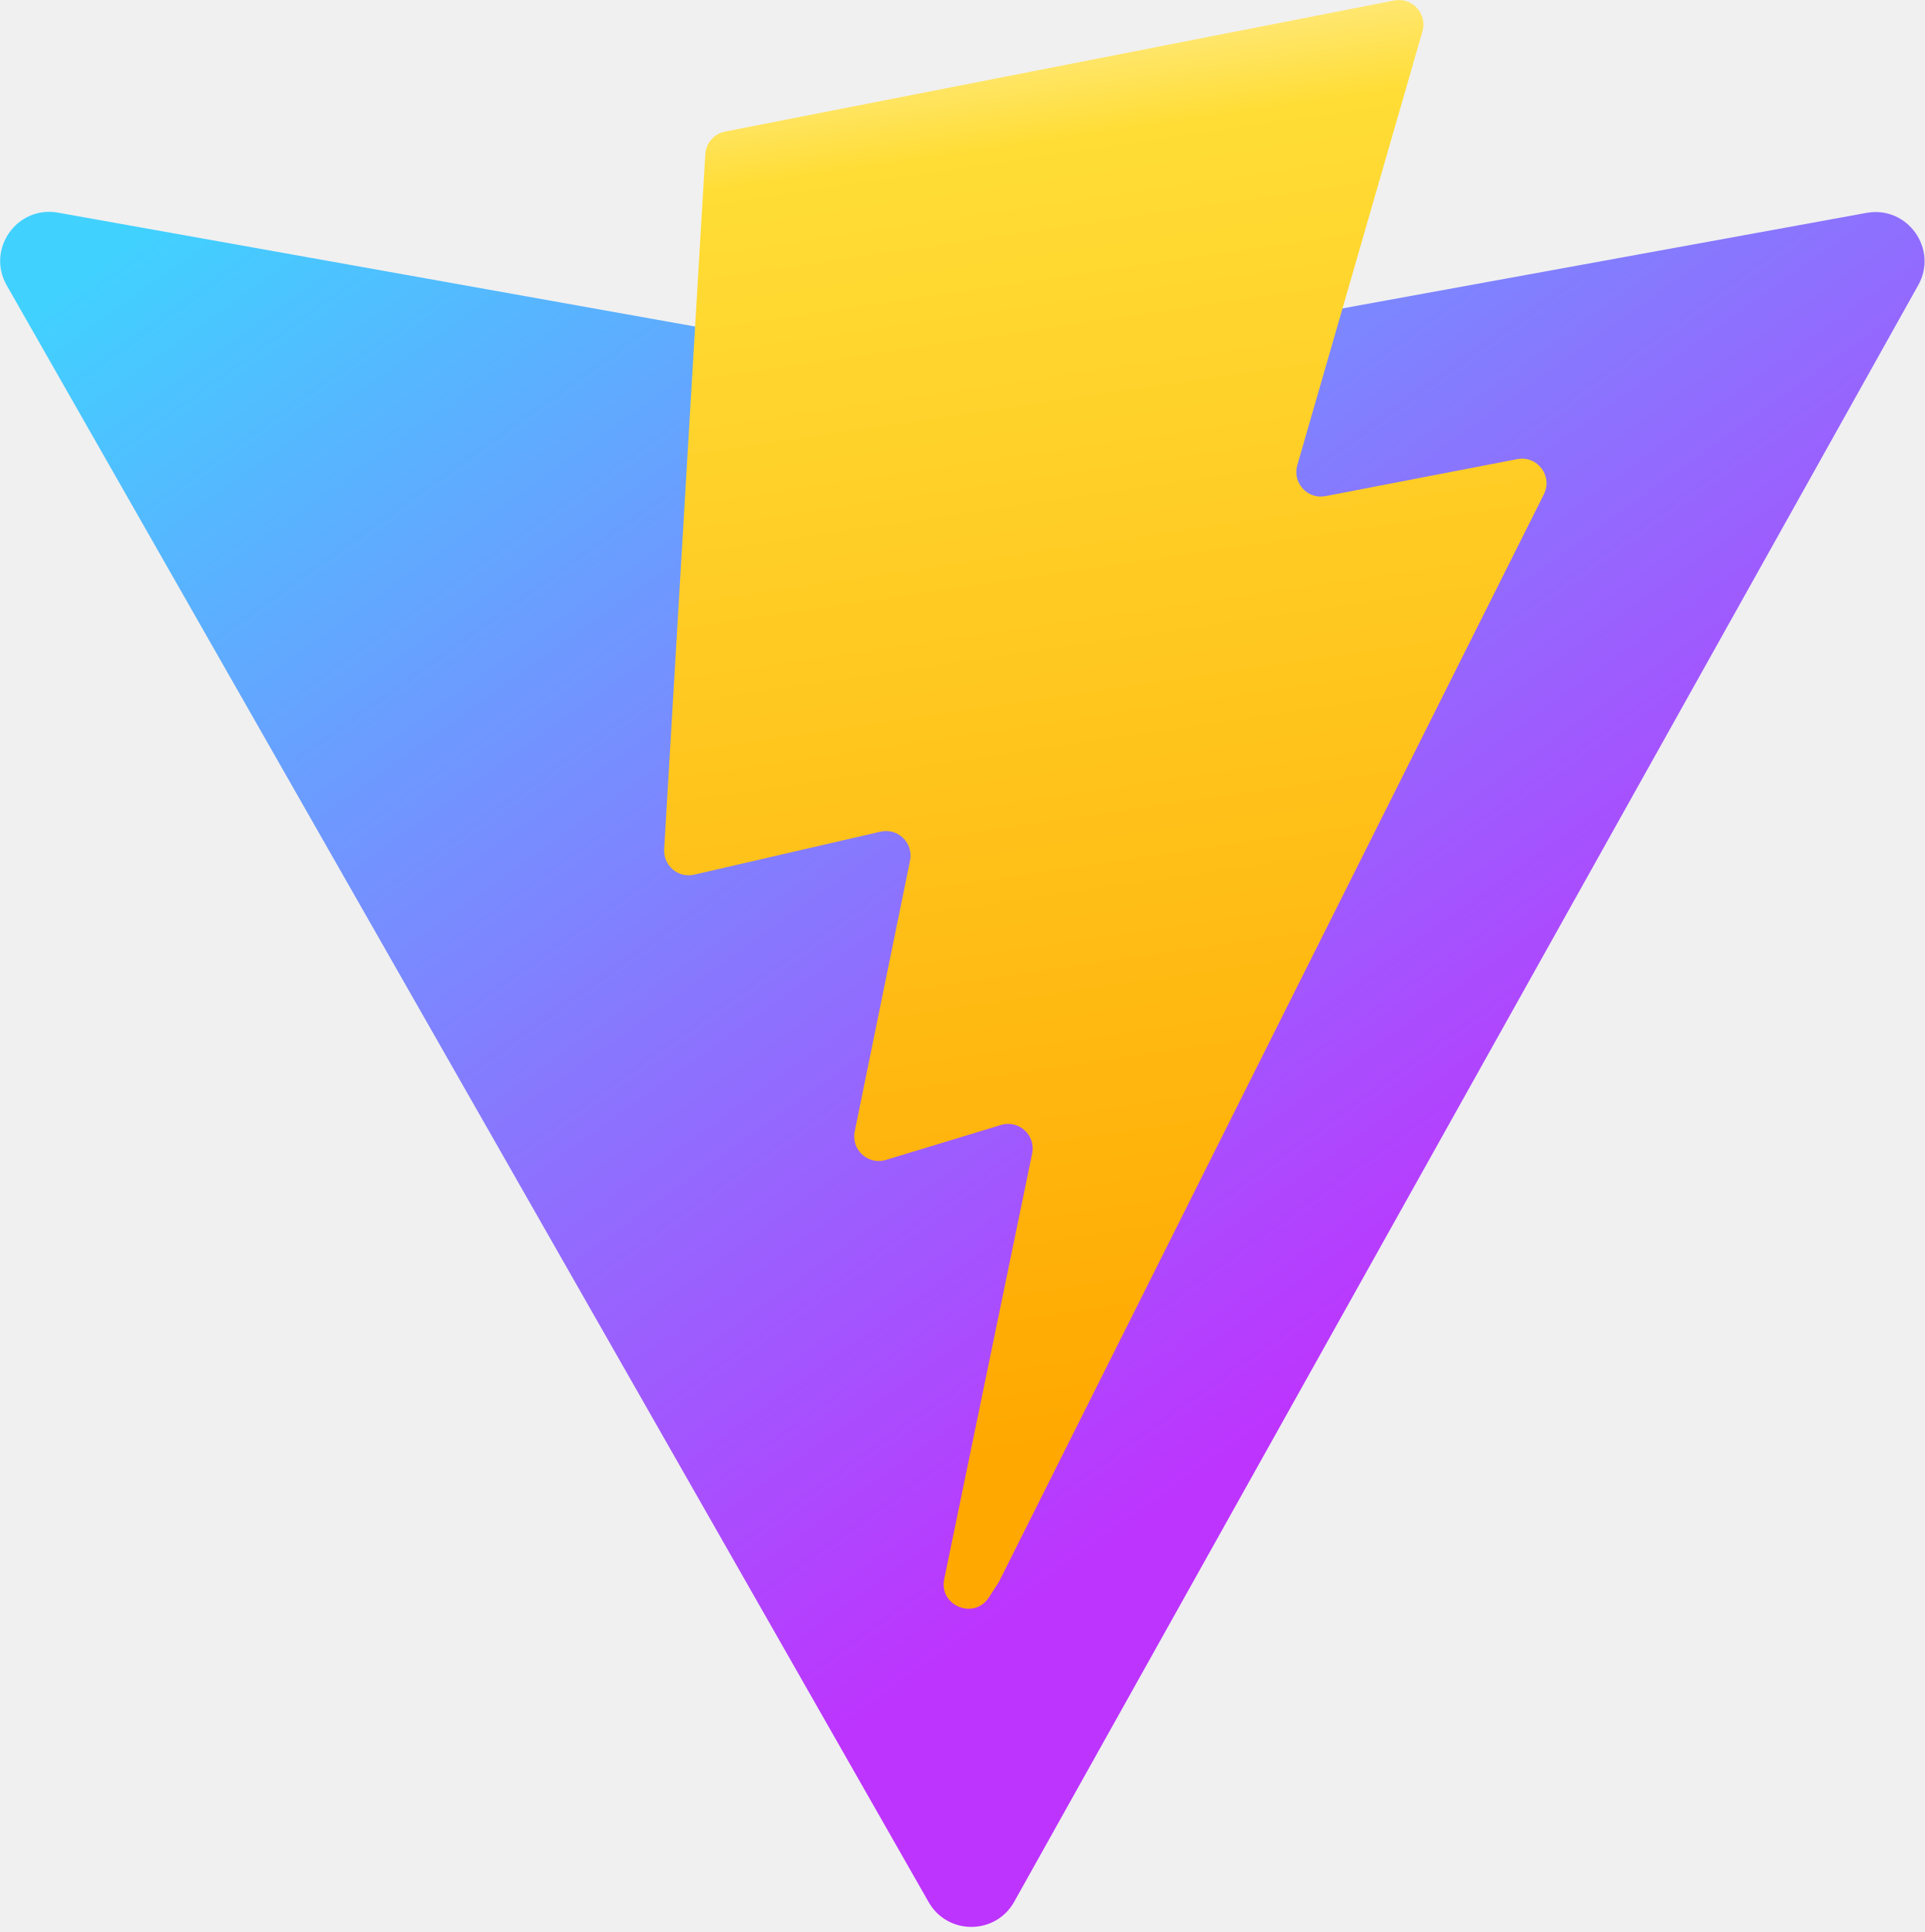
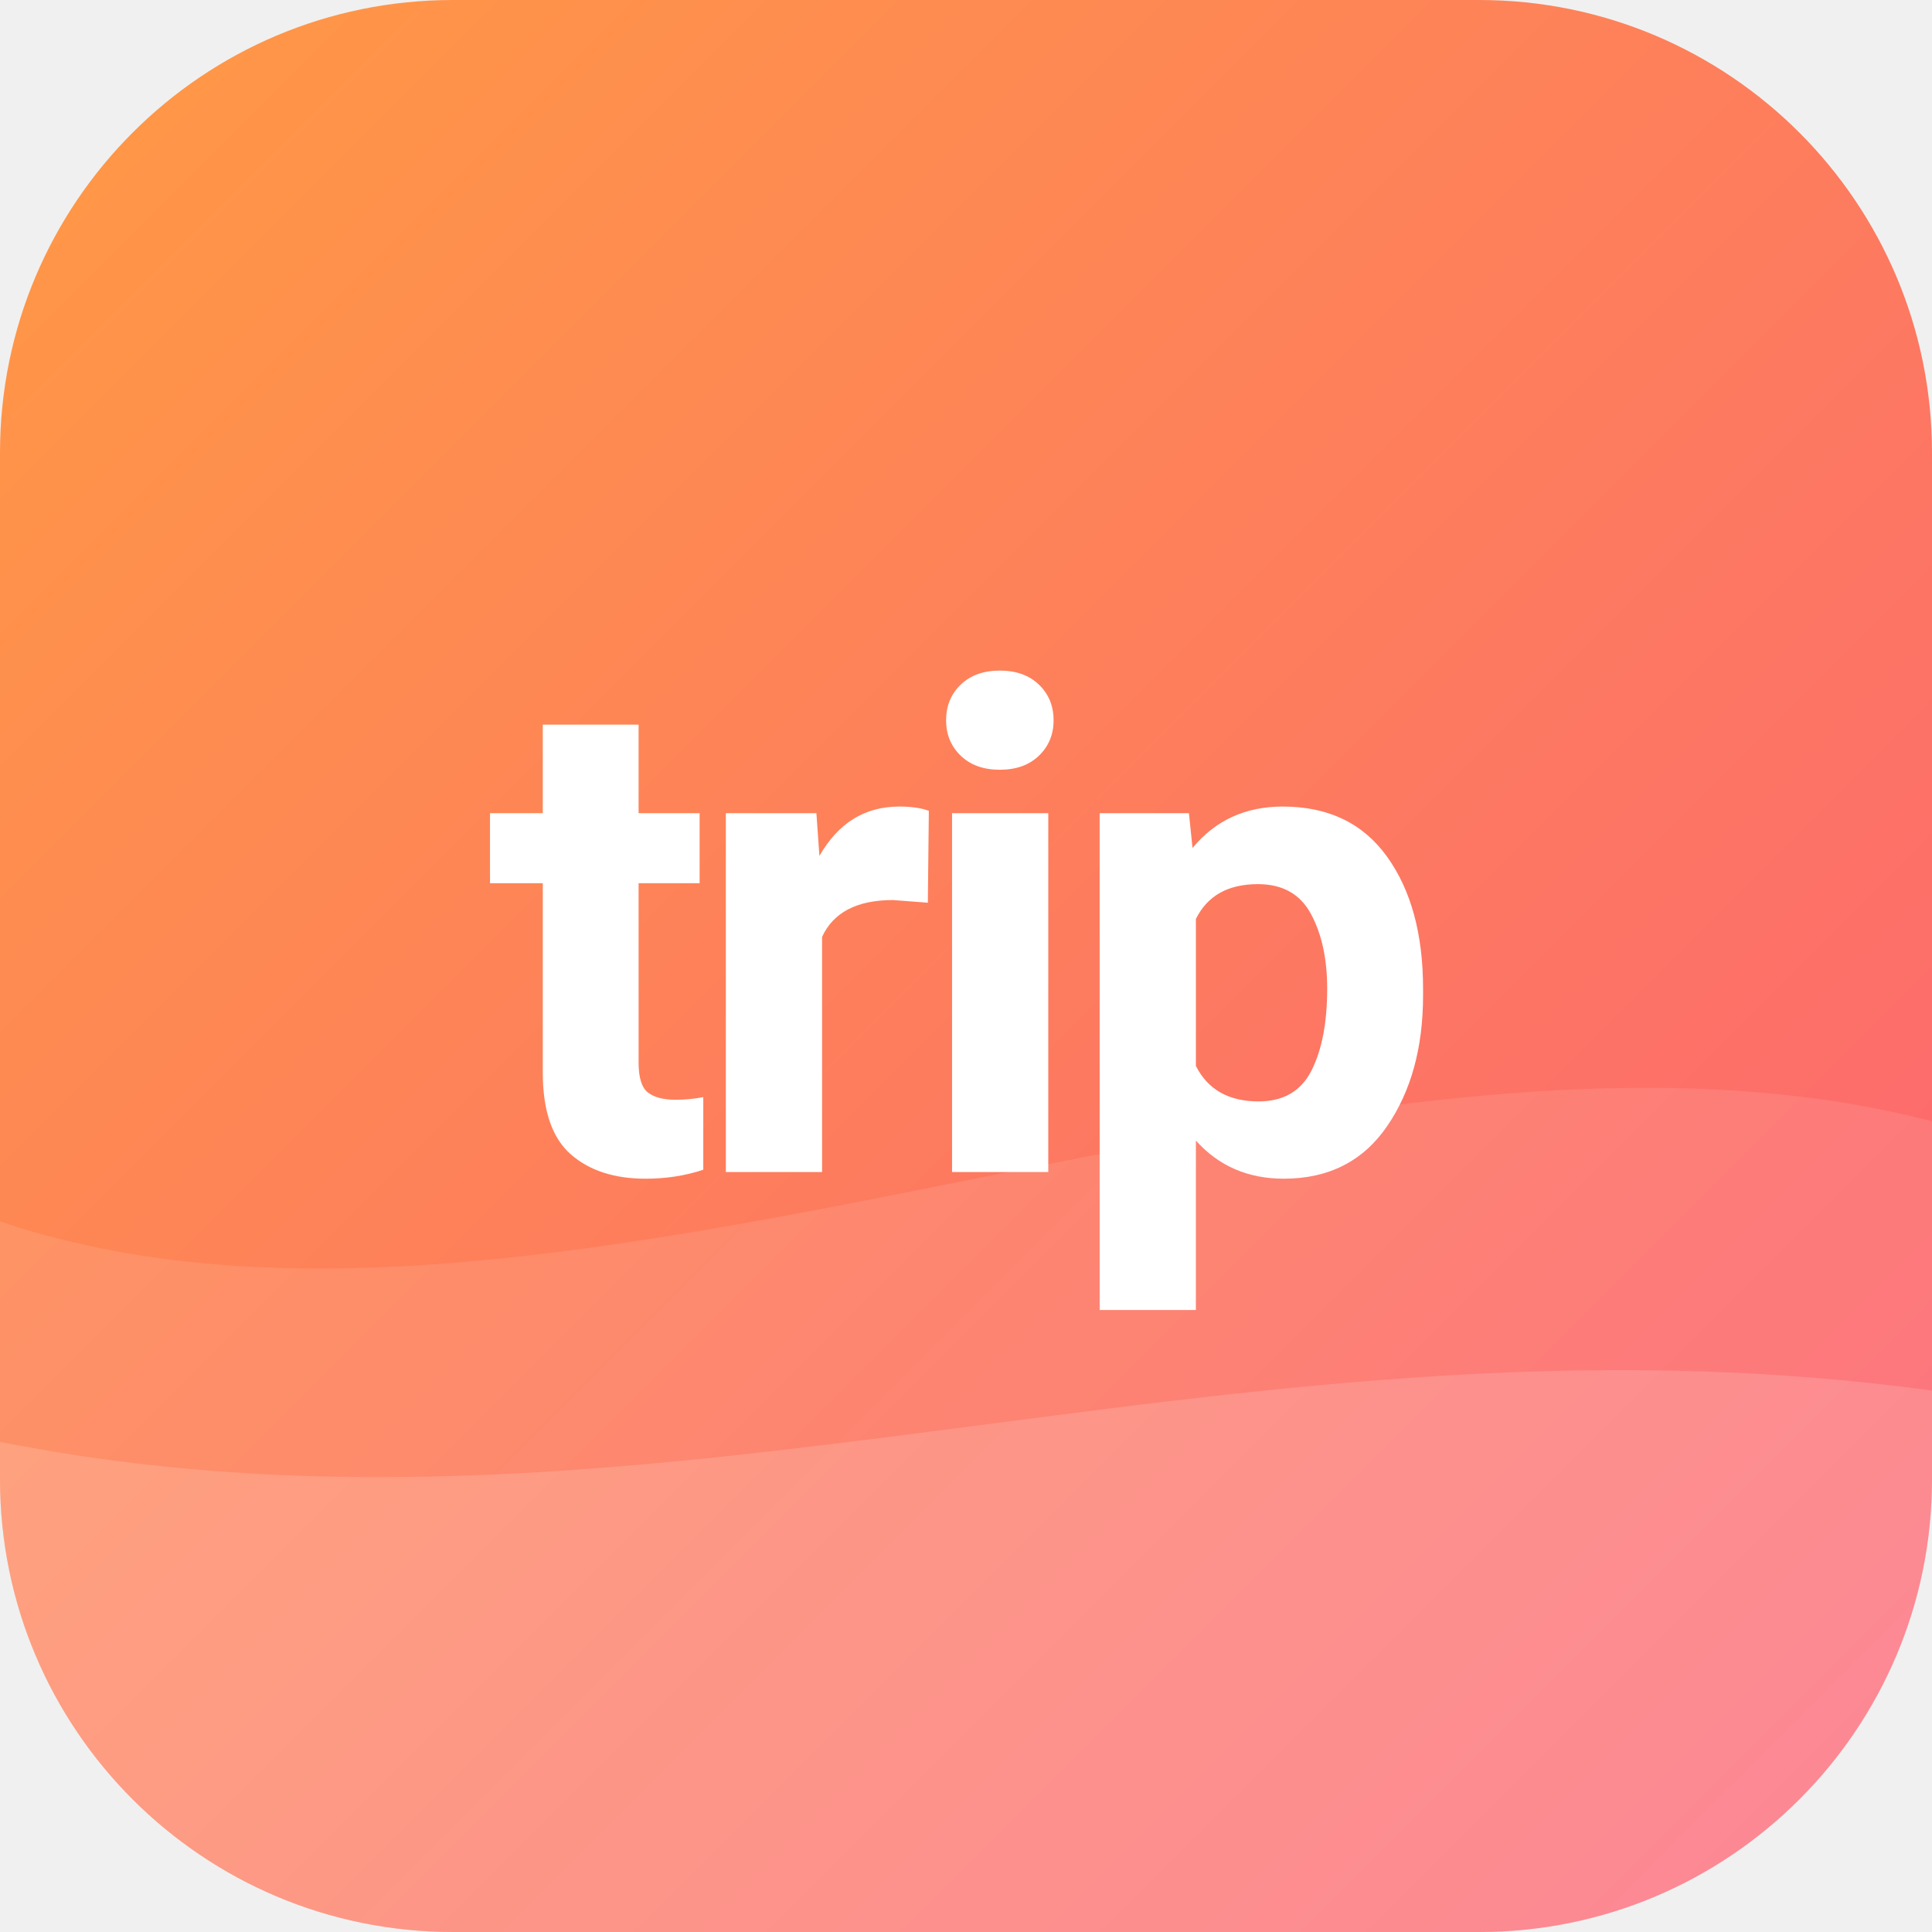
- <svg xmlns="http://www.w3.org/2000/svg" aria-hidden="true" role="img" class="iconify iconify--logos" width="31.88" height="32" preserveAspectRatio="xMidYMid meet" viewBox="0 0 256 257">
+ <svg xmlns="http://www.w3.org/2000/svg" width="512" height="512" viewBox="0 0 512 512" fill="none">
  <defs>
-     <linearGradient id="IconifyId1813088fe1fbc01fb466" x1="-.828%" x2="57.636%" y1="7.652%" y2="78.411%">
-       <stop offset="0%" stop-color="#41D1FF" />
-       <stop offset="100%" stop-color="#BD34FE" />
+     <linearGradient id="sunset-flow-bg" x1="0" y1="0" x2="512" y2="512" gradientUnits="userSpaceOnUse">
+       <stop offset="0%" stop-color="#FF9A44" />
+       <stop offset="100%" stop-color="#FC6076" />
    </linearGradient>
-     <linearGradient id="IconifyId1813088fe1fbc01fb467" x1="43.376%" x2="50.316%" y1="2.242%" y2="89.03%">
-       <stop offset="0%" stop-color="#FFEA83" />
-       <stop offset="8.333%" stop-color="#FFDD35" />
-       <stop offset="100%" stop-color="#FFA800" />
-     </linearGradient>
+     <clipPath id="icon-clip">
+       <rect x="0" y="0" width="512" height="512" rx="120" />
+     </clipPath>
  </defs>
-   <path fill="url(#IconifyId1813088fe1fbc01fb466)" d="M255.153 37.938L134.897 252.976c-2.483 4.44-8.862 4.466-11.382.048L.875 37.958c-2.746-4.814 1.371-10.646 6.827-9.67l120.385 21.517a6.537 6.537 0 0 0 2.322-.004l117.867-21.483c5.438-.991 9.574 4.796 6.877 9.62Z" />
-   <path fill="url(#IconifyId1813088fe1fbc01fb467)" d="M185.432.063L96.44 17.501a3.268 3.268 0 0 0-2.634 3.014l-5.474 92.456a3.268 3.268 0 0 0 3.997 3.378l24.777-5.718c2.318-.535 4.413 1.507 3.936 3.838l-7.361 36.047c-.495 2.426 1.782 4.5 4.151 3.78l15.304-4.649c2.372-.72 4.652 1.36 4.15 3.788l-11.698 56.621c-.732 3.542 3.979 5.473 5.943 2.437l1.313-2.028l72.516-144.72c1.215-2.423-.88-5.186-3.54-4.672l-25.505 4.922c-2.396.462-4.435-1.77-3.759-4.114l16.646-57.705c.677-2.35-1.37-4.583-3.769-4.113Z" />
+   <rect x="0" y="0" width="512" height="512" rx="120" fill="url(#sunset-flow-bg)" />
+   <g clip-path="url(#icon-clip)">
+     <path d="M-10 320 C 140 380, 360 250, 522 300 L 522 522 L -10 522 Z" fill="white" opacity="0.1" />
+     <path d="M-10 380 C 170 420, 330 340, 522 370 L 522 522 L -10 522 Z" fill="white" opacity="0.15" />
+   </g>
+   <text x="50%" y="51%" dominant-baseline="middle" text-anchor="middle" font-family="Pretendard, -apple-system, BlinkMacSystemFont, Roboto, Helvetica Neue, Arial, sans-serif" font-weight="700" font-style="normal" font-size="180" fill="white" letter-spacing="-0.04em">
+     trip
+   </text>
</svg>
